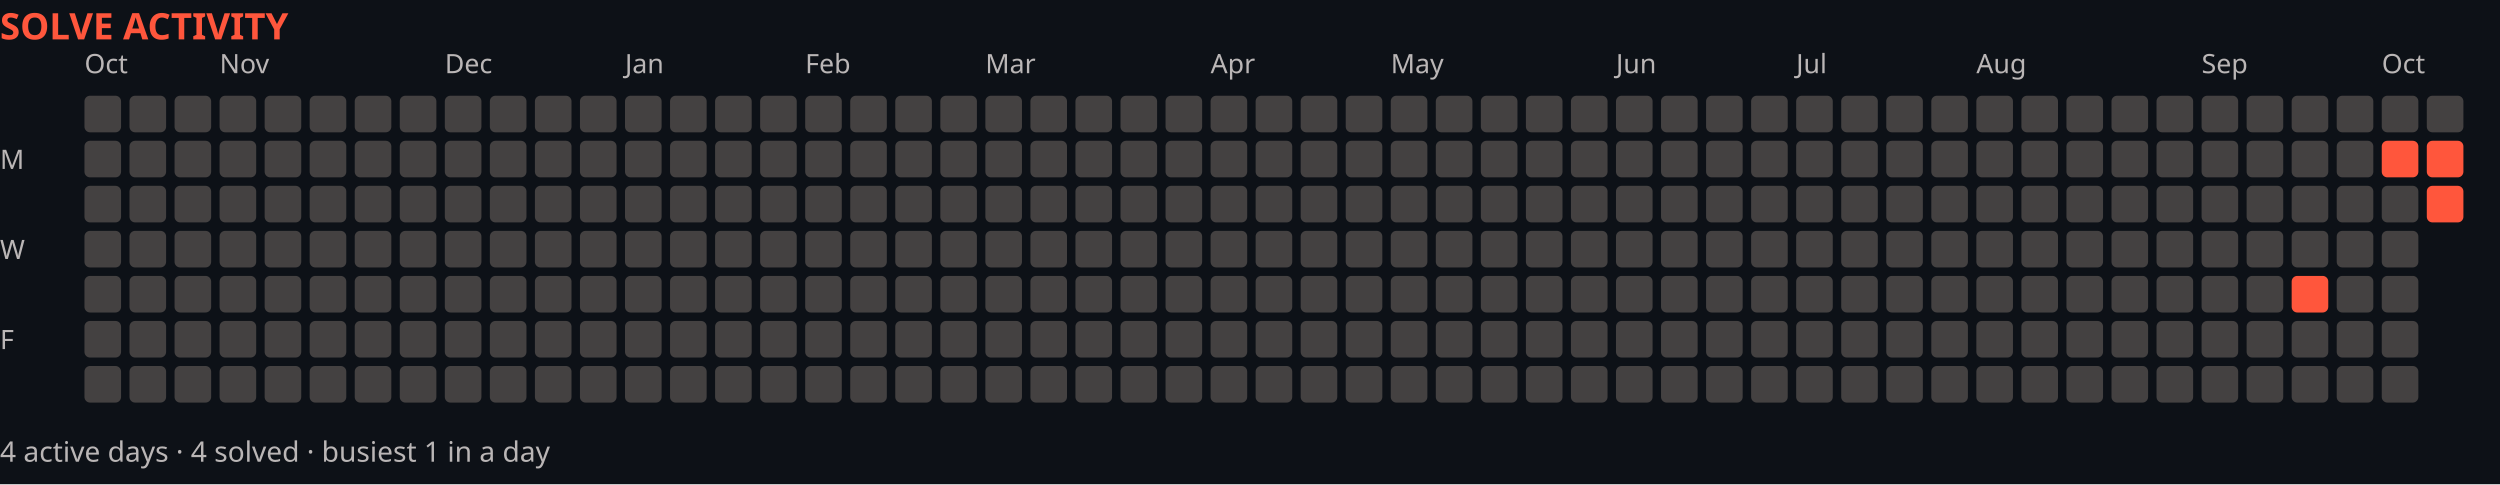
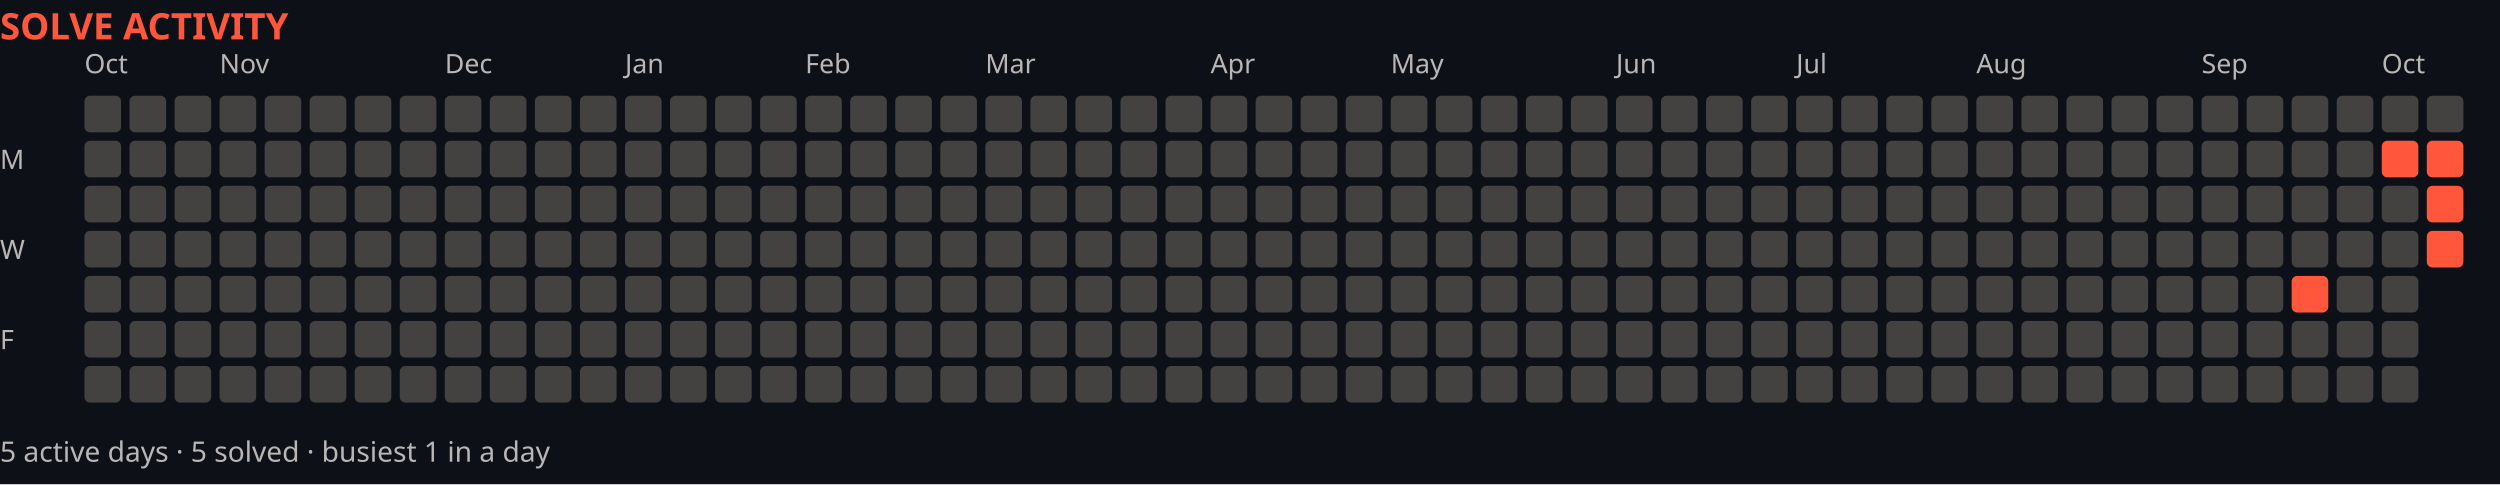
<svg xmlns="http://www.w3.org/2000/svg" width="888" height="172" viewBox="0 0 888 172" role="img" aria-label="Solve activity over the last year">
  <rect width="888" height="172" fill="#0d1117" />
  <text x="0" y="14" font-family="system-ui,sans-serif" font-size="13" font-weight="700" fill="#ff563c">SOLVE ACTIVITY</text>
  <text x="30" y="26" font-family="system-ui,sans-serif" font-size="9.5" fill="#bab6b6">Oct</text>
  <text x="78" y="26" font-family="system-ui,sans-serif" font-size="9.5" fill="#bab6b6">Nov</text>
  <text x="158" y="26" font-family="system-ui,sans-serif" font-size="9.5" fill="#bab6b6">Dec</text>
  <text x="222" y="26" font-family="system-ui,sans-serif" font-size="9.5" fill="#bab6b6">Jan</text>
  <text x="286" y="26" font-family="system-ui,sans-serif" font-size="9.5" fill="#bab6b6">Feb</text>
  <text x="350" y="26" font-family="system-ui,sans-serif" font-size="9.5" fill="#bab6b6">Mar</text>
  <text x="430" y="26" font-family="system-ui,sans-serif" font-size="9.5" fill="#bab6b6">Apr</text>
  <text x="494" y="26" font-family="system-ui,sans-serif" font-size="9.5" fill="#bab6b6">May</text>
  <text x="574" y="26" font-family="system-ui,sans-serif" font-size="9.5" fill="#bab6b6">Jun</text>
  <text x="638" y="26" font-family="system-ui,sans-serif" font-size="9.5" fill="#bab6b6">Jul</text>
  <text x="702" y="26" font-family="system-ui,sans-serif" font-size="9.5" fill="#bab6b6">Aug</text>
  <text x="782" y="26" font-family="system-ui,sans-serif" font-size="9.5" fill="#bab6b6">Sep</text>
  <text x="846" y="26" font-family="system-ui,sans-serif" font-size="9.5" fill="#bab6b6">Oct</text>
  <text x="0" y="60" font-family="system-ui,sans-serif" font-size="9.5" fill="#bab6b6">M</text>
  <text x="0" y="92" font-family="system-ui,sans-serif" font-size="9.5" fill="#bab6b6">W</text>
  <text x="0" y="124" font-family="system-ui,sans-serif" font-size="9.5" fill="#bab6b6">F</text>
  <rect x="30" y="34" width="13" height="13" fill="#444141" rx="2" />
  <rect x="30" y="50" width="13" height="13" fill="#444141" rx="2" />
  <rect x="30" y="66" width="13" height="13" fill="#444141" rx="2" />
  <rect x="30" y="82" width="13" height="13" fill="#444141" rx="2" />
  <rect x="30" y="98" width="13" height="13" fill="#444141" rx="2" />
  <rect x="30" y="114" width="13" height="13" fill="#444141" rx="2" />
  <rect x="30" y="130" width="13" height="13" fill="#444141" rx="2" />
  <rect x="46" y="34" width="13" height="13" fill="#444141" rx="2" />
  <rect x="46" y="50" width="13" height="13" fill="#444141" rx="2" />
  <rect x="46" y="66" width="13" height="13" fill="#444141" rx="2" />
  <rect x="46" y="82" width="13" height="13" fill="#444141" rx="2" />
  <rect x="46" y="98" width="13" height="13" fill="#444141" rx="2" />
  <rect x="46" y="114" width="13" height="13" fill="#444141" rx="2" />
  <rect x="46" y="130" width="13" height="13" fill="#444141" rx="2" />
  <rect x="62" y="34" width="13" height="13" fill="#444141" rx="2" />
  <rect x="62" y="50" width="13" height="13" fill="#444141" rx="2" />
  <rect x="62" y="66" width="13" height="13" fill="#444141" rx="2" />
  <rect x="62" y="82" width="13" height="13" fill="#444141" rx="2" />
  <rect x="62" y="98" width="13" height="13" fill="#444141" rx="2" />
  <rect x="62" y="114" width="13" height="13" fill="#444141" rx="2" />
  <rect x="62" y="130" width="13" height="13" fill="#444141" rx="2" />
  <rect x="78" y="34" width="13" height="13" fill="#444141" rx="2" />
  <rect x="78" y="50" width="13" height="13" fill="#444141" rx="2" />
  <rect x="78" y="66" width="13" height="13" fill="#444141" rx="2" />
  <rect x="78" y="82" width="13" height="13" fill="#444141" rx="2" />
  <rect x="78" y="98" width="13" height="13" fill="#444141" rx="2" />
  <rect x="78" y="114" width="13" height="13" fill="#444141" rx="2" />
  <rect x="78" y="130" width="13" height="13" fill="#444141" rx="2" />
  <rect x="94" y="34" width="13" height="13" fill="#444141" rx="2" />
  <rect x="94" y="50" width="13" height="13" fill="#444141" rx="2" />
  <rect x="94" y="66" width="13" height="13" fill="#444141" rx="2" />
  <rect x="94" y="82" width="13" height="13" fill="#444141" rx="2" />
  <rect x="94" y="98" width="13" height="13" fill="#444141" rx="2" />
  <rect x="94" y="114" width="13" height="13" fill="#444141" rx="2" />
  <rect x="94" y="130" width="13" height="13" fill="#444141" rx="2" />
  <rect x="110" y="34" width="13" height="13" fill="#444141" rx="2" />
  <rect x="110" y="50" width="13" height="13" fill="#444141" rx="2" />
  <rect x="110" y="66" width="13" height="13" fill="#444141" rx="2" />
  <rect x="110" y="82" width="13" height="13" fill="#444141" rx="2" />
  <rect x="110" y="98" width="13" height="13" fill="#444141" rx="2" />
  <rect x="110" y="114" width="13" height="13" fill="#444141" rx="2" />
  <rect x="110" y="130" width="13" height="13" fill="#444141" rx="2" />
  <rect x="126" y="34" width="13" height="13" fill="#444141" rx="2" />
  <rect x="126" y="50" width="13" height="13" fill="#444141" rx="2" />
  <rect x="126" y="66" width="13" height="13" fill="#444141" rx="2" />
  <rect x="126" y="82" width="13" height="13" fill="#444141" rx="2" />
  <rect x="126" y="98" width="13" height="13" fill="#444141" rx="2" />
  <rect x="126" y="114" width="13" height="13" fill="#444141" rx="2" />
  <rect x="126" y="130" width="13" height="13" fill="#444141" rx="2" />
  <rect x="142" y="34" width="13" height="13" fill="#444141" rx="2" />
  <rect x="142" y="50" width="13" height="13" fill="#444141" rx="2" />
  <rect x="142" y="66" width="13" height="13" fill="#444141" rx="2" />
  <rect x="142" y="82" width="13" height="13" fill="#444141" rx="2" />
  <rect x="142" y="98" width="13" height="13" fill="#444141" rx="2" />
  <rect x="142" y="114" width="13" height="13" fill="#444141" rx="2" />
  <rect x="142" y="130" width="13" height="13" fill="#444141" rx="2" />
  <rect x="158" y="34" width="13" height="13" fill="#444141" rx="2" />
  <rect x="158" y="50" width="13" height="13" fill="#444141" rx="2" />
  <rect x="158" y="66" width="13" height="13" fill="#444141" rx="2" />
  <rect x="158" y="82" width="13" height="13" fill="#444141" rx="2" />
  <rect x="158" y="98" width="13" height="13" fill="#444141" rx="2" />
  <rect x="158" y="114" width="13" height="13" fill="#444141" rx="2" />
  <rect x="158" y="130" width="13" height="13" fill="#444141" rx="2" />
  <rect x="174" y="34" width="13" height="13" fill="#444141" rx="2" />
  <rect x="174" y="50" width="13" height="13" fill="#444141" rx="2" />
  <rect x="174" y="66" width="13" height="13" fill="#444141" rx="2" />
  <rect x="174" y="82" width="13" height="13" fill="#444141" rx="2" />
  <rect x="174" y="98" width="13" height="13" fill="#444141" rx="2" />
  <rect x="174" y="114" width="13" height="13" fill="#444141" rx="2" />
  <rect x="174" y="130" width="13" height="13" fill="#444141" rx="2" />
  <rect x="190" y="34" width="13" height="13" fill="#444141" rx="2" />
  <rect x="190" y="50" width="13" height="13" fill="#444141" rx="2" />
  <rect x="190" y="66" width="13" height="13" fill="#444141" rx="2" />
  <rect x="190" y="82" width="13" height="13" fill="#444141" rx="2" />
  <rect x="190" y="98" width="13" height="13" fill="#444141" rx="2" />
  <rect x="190" y="114" width="13" height="13" fill="#444141" rx="2" />
  <rect x="190" y="130" width="13" height="13" fill="#444141" rx="2" />
  <rect x="206" y="34" width="13" height="13" fill="#444141" rx="2" />
  <rect x="206" y="50" width="13" height="13" fill="#444141" rx="2" />
  <rect x="206" y="66" width="13" height="13" fill="#444141" rx="2" />
  <rect x="206" y="82" width="13" height="13" fill="#444141" rx="2" />
  <rect x="206" y="98" width="13" height="13" fill="#444141" rx="2" />
  <rect x="206" y="114" width="13" height="13" fill="#444141" rx="2" />
  <rect x="206" y="130" width="13" height="13" fill="#444141" rx="2" />
  <rect x="222" y="34" width="13" height="13" fill="#444141" rx="2" />
  <rect x="222" y="50" width="13" height="13" fill="#444141" rx="2" />
  <rect x="222" y="66" width="13" height="13" fill="#444141" rx="2" />
  <rect x="222" y="82" width="13" height="13" fill="#444141" rx="2" />
  <rect x="222" y="98" width="13" height="13" fill="#444141" rx="2" />
  <rect x="222" y="114" width="13" height="13" fill="#444141" rx="2" />
  <rect x="222" y="130" width="13" height="13" fill="#444141" rx="2" />
  <rect x="238" y="34" width="13" height="13" fill="#444141" rx="2" />
  <rect x="238" y="50" width="13" height="13" fill="#444141" rx="2" />
  <rect x="238" y="66" width="13" height="13" fill="#444141" rx="2" />
  <rect x="238" y="82" width="13" height="13" fill="#444141" rx="2" />
  <rect x="238" y="98" width="13" height="13" fill="#444141" rx="2" />
  <rect x="238" y="114" width="13" height="13" fill="#444141" rx="2" />
  <rect x="238" y="130" width="13" height="13" fill="#444141" rx="2" />
  <rect x="254" y="34" width="13" height="13" fill="#444141" rx="2" />
  <rect x="254" y="50" width="13" height="13" fill="#444141" rx="2" />
  <rect x="254" y="66" width="13" height="13" fill="#444141" rx="2" />
  <rect x="254" y="82" width="13" height="13" fill="#444141" rx="2" />
  <rect x="254" y="98" width="13" height="13" fill="#444141" rx="2" />
  <rect x="254" y="114" width="13" height="13" fill="#444141" rx="2" />
  <rect x="254" y="130" width="13" height="13" fill="#444141" rx="2" />
  <rect x="270" y="34" width="13" height="13" fill="#444141" rx="2" />
  <rect x="270" y="50" width="13" height="13" fill="#444141" rx="2" />
  <rect x="270" y="66" width="13" height="13" fill="#444141" rx="2" />
  <rect x="270" y="82" width="13" height="13" fill="#444141" rx="2" />
  <rect x="270" y="98" width="13" height="13" fill="#444141" rx="2" />
  <rect x="270" y="114" width="13" height="13" fill="#444141" rx="2" />
  <rect x="270" y="130" width="13" height="13" fill="#444141" rx="2" />
  <rect x="286" y="34" width="13" height="13" fill="#444141" rx="2" />
  <rect x="286" y="50" width="13" height="13" fill="#444141" rx="2" />
  <rect x="286" y="66" width="13" height="13" fill="#444141" rx="2" />
  <rect x="286" y="82" width="13" height="13" fill="#444141" rx="2" />
  <rect x="286" y="98" width="13" height="13" fill="#444141" rx="2" />
  <rect x="286" y="114" width="13" height="13" fill="#444141" rx="2" />
  <rect x="286" y="130" width="13" height="13" fill="#444141" rx="2" />
  <rect x="302" y="34" width="13" height="13" fill="#444141" rx="2" />
  <rect x="302" y="50" width="13" height="13" fill="#444141" rx="2" />
  <rect x="302" y="66" width="13" height="13" fill="#444141" rx="2" />
  <rect x="302" y="82" width="13" height="13" fill="#444141" rx="2" />
  <rect x="302" y="98" width="13" height="13" fill="#444141" rx="2" />
  <rect x="302" y="114" width="13" height="13" fill="#444141" rx="2" />
  <rect x="302" y="130" width="13" height="13" fill="#444141" rx="2" />
  <rect x="318" y="34" width="13" height="13" fill="#444141" rx="2" />
  <rect x="318" y="50" width="13" height="13" fill="#444141" rx="2" />
  <rect x="318" y="66" width="13" height="13" fill="#444141" rx="2" />
  <rect x="318" y="82" width="13" height="13" fill="#444141" rx="2" />
  <rect x="318" y="98" width="13" height="13" fill="#444141" rx="2" />
  <rect x="318" y="114" width="13" height="13" fill="#444141" rx="2" />
  <rect x="318" y="130" width="13" height="13" fill="#444141" rx="2" />
  <rect x="334" y="34" width="13" height="13" fill="#444141" rx="2" />
  <rect x="334" y="50" width="13" height="13" fill="#444141" rx="2" />
  <rect x="334" y="66" width="13" height="13" fill="#444141" rx="2" />
  <rect x="334" y="82" width="13" height="13" fill="#444141" rx="2" />
  <rect x="334" y="98" width="13" height="13" fill="#444141" rx="2" />
  <rect x="334" y="114" width="13" height="13" fill="#444141" rx="2" />
  <rect x="334" y="130" width="13" height="13" fill="#444141" rx="2" />
  <rect x="350" y="34" width="13" height="13" fill="#444141" rx="2" />
  <rect x="350" y="50" width="13" height="13" fill="#444141" rx="2" />
  <rect x="350" y="66" width="13" height="13" fill="#444141" rx="2" />
  <rect x="350" y="82" width="13" height="13" fill="#444141" rx="2" />
  <rect x="350" y="98" width="13" height="13" fill="#444141" rx="2" />
  <rect x="350" y="114" width="13" height="13" fill="#444141" rx="2" />
  <rect x="350" y="130" width="13" height="13" fill="#444141" rx="2" />
  <rect x="366" y="34" width="13" height="13" fill="#444141" rx="2" />
  <rect x="366" y="50" width="13" height="13" fill="#444141" rx="2" />
  <rect x="366" y="66" width="13" height="13" fill="#444141" rx="2" />
  <rect x="366" y="82" width="13" height="13" fill="#444141" rx="2" />
  <rect x="366" y="98" width="13" height="13" fill="#444141" rx="2" />
  <rect x="366" y="114" width="13" height="13" fill="#444141" rx="2" />
  <rect x="366" y="130" width="13" height="13" fill="#444141" rx="2" />
  <rect x="382" y="34" width="13" height="13" fill="#444141" rx="2" />
  <rect x="382" y="50" width="13" height="13" fill="#444141" rx="2" />
  <rect x="382" y="66" width="13" height="13" fill="#444141" rx="2" />
  <rect x="382" y="82" width="13" height="13" fill="#444141" rx="2" />
  <rect x="382" y="98" width="13" height="13" fill="#444141" rx="2" />
  <rect x="382" y="114" width="13" height="13" fill="#444141" rx="2" />
  <rect x="382" y="130" width="13" height="13" fill="#444141" rx="2" />
  <rect x="398" y="34" width="13" height="13" fill="#444141" rx="2" />
  <rect x="398" y="50" width="13" height="13" fill="#444141" rx="2" />
  <rect x="398" y="66" width="13" height="13" fill="#444141" rx="2" />
  <rect x="398" y="82" width="13" height="13" fill="#444141" rx="2" />
  <rect x="398" y="98" width="13" height="13" fill="#444141" rx="2" />
  <rect x="398" y="114" width="13" height="13" fill="#444141" rx="2" />
  <rect x="398" y="130" width="13" height="13" fill="#444141" rx="2" />
  <rect x="414" y="34" width="13" height="13" fill="#444141" rx="2" />
  <rect x="414" y="50" width="13" height="13" fill="#444141" rx="2" />
  <rect x="414" y="66" width="13" height="13" fill="#444141" rx="2" />
  <rect x="414" y="82" width="13" height="13" fill="#444141" rx="2" />
  <rect x="414" y="98" width="13" height="13" fill="#444141" rx="2" />
  <rect x="414" y="114" width="13" height="13" fill="#444141" rx="2" />
  <rect x="414" y="130" width="13" height="13" fill="#444141" rx="2" />
  <rect x="430" y="34" width="13" height="13" fill="#444141" rx="2" />
  <rect x="430" y="50" width="13" height="13" fill="#444141" rx="2" />
  <rect x="430" y="66" width="13" height="13" fill="#444141" rx="2" />
  <rect x="430" y="82" width="13" height="13" fill="#444141" rx="2" />
  <rect x="430" y="98" width="13" height="13" fill="#444141" rx="2" />
  <rect x="430" y="114" width="13" height="13" fill="#444141" rx="2" />
  <rect x="430" y="130" width="13" height="13" fill="#444141" rx="2" />
  <rect x="446" y="34" width="13" height="13" fill="#444141" rx="2" />
  <rect x="446" y="50" width="13" height="13" fill="#444141" rx="2" />
  <rect x="446" y="66" width="13" height="13" fill="#444141" rx="2" />
  <rect x="446" y="82" width="13" height="13" fill="#444141" rx="2" />
  <rect x="446" y="98" width="13" height="13" fill="#444141" rx="2" />
  <rect x="446" y="114" width="13" height="13" fill="#444141" rx="2" />
  <rect x="446" y="130" width="13" height="13" fill="#444141" rx="2" />
  <rect x="462" y="34" width="13" height="13" fill="#444141" rx="2" />
  <rect x="462" y="50" width="13" height="13" fill="#444141" rx="2" />
  <rect x="462" y="66" width="13" height="13" fill="#444141" rx="2" />
  <rect x="462" y="82" width="13" height="13" fill="#444141" rx="2" />
  <rect x="462" y="98" width="13" height="13" fill="#444141" rx="2" />
  <rect x="462" y="114" width="13" height="13" fill="#444141" rx="2" />
  <rect x="462" y="130" width="13" height="13" fill="#444141" rx="2" />
  <rect x="478" y="34" width="13" height="13" fill="#444141" rx="2" />
  <rect x="478" y="50" width="13" height="13" fill="#444141" rx="2" />
  <rect x="478" y="66" width="13" height="13" fill="#444141" rx="2" />
  <rect x="478" y="82" width="13" height="13" fill="#444141" rx="2" />
  <rect x="478" y="98" width="13" height="13" fill="#444141" rx="2" />
  <rect x="478" y="114" width="13" height="13" fill="#444141" rx="2" />
  <rect x="478" y="130" width="13" height="13" fill="#444141" rx="2" />
  <rect x="494" y="34" width="13" height="13" fill="#444141" rx="2" />
  <rect x="494" y="50" width="13" height="13" fill="#444141" rx="2" />
  <rect x="494" y="66" width="13" height="13" fill="#444141" rx="2" />
  <rect x="494" y="82" width="13" height="13" fill="#444141" rx="2" />
  <rect x="494" y="98" width="13" height="13" fill="#444141" rx="2" />
  <rect x="494" y="114" width="13" height="13" fill="#444141" rx="2" />
  <rect x="494" y="130" width="13" height="13" fill="#444141" rx="2" />
  <rect x="510" y="34" width="13" height="13" fill="#444141" rx="2" />
  <rect x="510" y="50" width="13" height="13" fill="#444141" rx="2" />
  <rect x="510" y="66" width="13" height="13" fill="#444141" rx="2" />
  <rect x="510" y="82" width="13" height="13" fill="#444141" rx="2" />
  <rect x="510" y="98" width="13" height="13" fill="#444141" rx="2" />
  <rect x="510" y="114" width="13" height="13" fill="#444141" rx="2" />
  <rect x="510" y="130" width="13" height="13" fill="#444141" rx="2" />
  <rect x="526" y="34" width="13" height="13" fill="#444141" rx="2" />
  <rect x="526" y="50" width="13" height="13" fill="#444141" rx="2" />
  <rect x="526" y="66" width="13" height="13" fill="#444141" rx="2" />
  <rect x="526" y="82" width="13" height="13" fill="#444141" rx="2" />
  <rect x="526" y="98" width="13" height="13" fill="#444141" rx="2" />
  <rect x="526" y="114" width="13" height="13" fill="#444141" rx="2" />
  <rect x="526" y="130" width="13" height="13" fill="#444141" rx="2" />
  <rect x="542" y="34" width="13" height="13" fill="#444141" rx="2" />
  <rect x="542" y="50" width="13" height="13" fill="#444141" rx="2" />
  <rect x="542" y="66" width="13" height="13" fill="#444141" rx="2" />
  <rect x="542" y="82" width="13" height="13" fill="#444141" rx="2" />
  <rect x="542" y="98" width="13" height="13" fill="#444141" rx="2" />
  <rect x="542" y="114" width="13" height="13" fill="#444141" rx="2" />
  <rect x="542" y="130" width="13" height="13" fill="#444141" rx="2" />
  <rect x="558" y="34" width="13" height="13" fill="#444141" rx="2" />
  <rect x="558" y="50" width="13" height="13" fill="#444141" rx="2" />
  <rect x="558" y="66" width="13" height="13" fill="#444141" rx="2" />
  <rect x="558" y="82" width="13" height="13" fill="#444141" rx="2" />
  <rect x="558" y="98" width="13" height="13" fill="#444141" rx="2" />
  <rect x="558" y="114" width="13" height="13" fill="#444141" rx="2" />
  <rect x="558" y="130" width="13" height="13" fill="#444141" rx="2" />
  <rect x="574" y="34" width="13" height="13" fill="#444141" rx="2" />
  <rect x="574" y="50" width="13" height="13" fill="#444141" rx="2" />
  <rect x="574" y="66" width="13" height="13" fill="#444141" rx="2" />
  <rect x="574" y="82" width="13" height="13" fill="#444141" rx="2" />
  <rect x="574" y="98" width="13" height="13" fill="#444141" rx="2" />
  <rect x="574" y="114" width="13" height="13" fill="#444141" rx="2" />
  <rect x="574" y="130" width="13" height="13" fill="#444141" rx="2" />
  <rect x="590" y="34" width="13" height="13" fill="#444141" rx="2" />
  <rect x="590" y="50" width="13" height="13" fill="#444141" rx="2" />
  <rect x="590" y="66" width="13" height="13" fill="#444141" rx="2" />
  <rect x="590" y="82" width="13" height="13" fill="#444141" rx="2" />
  <rect x="590" y="98" width="13" height="13" fill="#444141" rx="2" />
  <rect x="590" y="114" width="13" height="13" fill="#444141" rx="2" />
  <rect x="590" y="130" width="13" height="13" fill="#444141" rx="2" />
  <rect x="606" y="34" width="13" height="13" fill="#444141" rx="2" />
  <rect x="606" y="50" width="13" height="13" fill="#444141" rx="2" />
  <rect x="606" y="66" width="13" height="13" fill="#444141" rx="2" />
  <rect x="606" y="82" width="13" height="13" fill="#444141" rx="2" />
  <rect x="606" y="98" width="13" height="13" fill="#444141" rx="2" />
  <rect x="606" y="114" width="13" height="13" fill="#444141" rx="2" />
  <rect x="606" y="130" width="13" height="13" fill="#444141" rx="2" />
  <rect x="622" y="34" width="13" height="13" fill="#444141" rx="2" />
  <rect x="622" y="50" width="13" height="13" fill="#444141" rx="2" />
  <rect x="622" y="66" width="13" height="13" fill="#444141" rx="2" />
  <rect x="622" y="82" width="13" height="13" fill="#444141" rx="2" />
  <rect x="622" y="98" width="13" height="13" fill="#444141" rx="2" />
  <rect x="622" y="114" width="13" height="13" fill="#444141" rx="2" />
  <rect x="622" y="130" width="13" height="13" fill="#444141" rx="2" />
  <rect x="638" y="34" width="13" height="13" fill="#444141" rx="2" />
  <rect x="638" y="50" width="13" height="13" fill="#444141" rx="2" />
  <rect x="638" y="66" width="13" height="13" fill="#444141" rx="2" />
  <rect x="638" y="82" width="13" height="13" fill="#444141" rx="2" />
  <rect x="638" y="98" width="13" height="13" fill="#444141" rx="2" />
  <rect x="638" y="114" width="13" height="13" fill="#444141" rx="2" />
  <rect x="638" y="130" width="13" height="13" fill="#444141" rx="2" />
  <rect x="654" y="34" width="13" height="13" fill="#444141" rx="2" />
  <rect x="654" y="50" width="13" height="13" fill="#444141" rx="2" />
  <rect x="654" y="66" width="13" height="13" fill="#444141" rx="2" />
  <rect x="654" y="82" width="13" height="13" fill="#444141" rx="2" />
  <rect x="654" y="98" width="13" height="13" fill="#444141" rx="2" />
  <rect x="654" y="114" width="13" height="13" fill="#444141" rx="2" />
  <rect x="654" y="130" width="13" height="13" fill="#444141" rx="2" />
  <rect x="670" y="34" width="13" height="13" fill="#444141" rx="2" />
  <rect x="670" y="50" width="13" height="13" fill="#444141" rx="2" />
  <rect x="670" y="66" width="13" height="13" fill="#444141" rx="2" />
  <rect x="670" y="82" width="13" height="13" fill="#444141" rx="2" />
  <rect x="670" y="98" width="13" height="13" fill="#444141" rx="2" />
  <rect x="670" y="114" width="13" height="13" fill="#444141" rx="2" />
  <rect x="670" y="130" width="13" height="13" fill="#444141" rx="2" />
  <rect x="686" y="34" width="13" height="13" fill="#444141" rx="2" />
  <rect x="686" y="50" width="13" height="13" fill="#444141" rx="2" />
  <rect x="686" y="66" width="13" height="13" fill="#444141" rx="2" />
  <rect x="686" y="82" width="13" height="13" fill="#444141" rx="2" />
  <rect x="686" y="98" width="13" height="13" fill="#444141" rx="2" />
  <rect x="686" y="114" width="13" height="13" fill="#444141" rx="2" />
  <rect x="686" y="130" width="13" height="13" fill="#444141" rx="2" />
  <rect x="702" y="34" width="13" height="13" fill="#444141" rx="2" />
  <rect x="702" y="50" width="13" height="13" fill="#444141" rx="2" />
  <rect x="702" y="66" width="13" height="13" fill="#444141" rx="2" />
  <rect x="702" y="82" width="13" height="13" fill="#444141" rx="2" />
  <rect x="702" y="98" width="13" height="13" fill="#444141" rx="2" />
  <rect x="702" y="114" width="13" height="13" fill="#444141" rx="2" />
  <rect x="702" y="130" width="13" height="13" fill="#444141" rx="2" />
  <rect x="718" y="34" width="13" height="13" fill="#444141" rx="2" />
  <rect x="718" y="50" width="13" height="13" fill="#444141" rx="2" />
  <rect x="718" y="66" width="13" height="13" fill="#444141" rx="2" />
  <rect x="718" y="82" width="13" height="13" fill="#444141" rx="2" />
  <rect x="718" y="98" width="13" height="13" fill="#444141" rx="2" />
  <rect x="718" y="114" width="13" height="13" fill="#444141" rx="2" />
  <rect x="718" y="130" width="13" height="13" fill="#444141" rx="2" />
  <rect x="734" y="34" width="13" height="13" fill="#444141" rx="2" />
  <rect x="734" y="50" width="13" height="13" fill="#444141" rx="2" />
  <rect x="734" y="66" width="13" height="13" fill="#444141" rx="2" />
  <rect x="734" y="82" width="13" height="13" fill="#444141" rx="2" />
  <rect x="734" y="98" width="13" height="13" fill="#444141" rx="2" />
  <rect x="734" y="114" width="13" height="13" fill="#444141" rx="2" />
  <rect x="734" y="130" width="13" height="13" fill="#444141" rx="2" />
  <rect x="750" y="34" width="13" height="13" fill="#444141" rx="2" />
  <rect x="750" y="50" width="13" height="13" fill="#444141" rx="2" />
  <rect x="750" y="66" width="13" height="13" fill="#444141" rx="2" />
  <rect x="750" y="82" width="13" height="13" fill="#444141" rx="2" />
  <rect x="750" y="98" width="13" height="13" fill="#444141" rx="2" />
  <rect x="750" y="114" width="13" height="13" fill="#444141" rx="2" />
  <rect x="750" y="130" width="13" height="13" fill="#444141" rx="2" />
  <rect x="766" y="34" width="13" height="13" fill="#444141" rx="2" />
  <rect x="766" y="50" width="13" height="13" fill="#444141" rx="2" />
  <rect x="766" y="66" width="13" height="13" fill="#444141" rx="2" />
  <rect x="766" y="82" width="13" height="13" fill="#444141" rx="2" />
  <rect x="766" y="98" width="13" height="13" fill="#444141" rx="2" />
  <rect x="766" y="114" width="13" height="13" fill="#444141" rx="2" />
  <rect x="766" y="130" width="13" height="13" fill="#444141" rx="2" />
  <rect x="782" y="34" width="13" height="13" fill="#444141" rx="2" />
  <rect x="782" y="50" width="13" height="13" fill="#444141" rx="2" />
  <rect x="782" y="66" width="13" height="13" fill="#444141" rx="2" />
  <rect x="782" y="82" width="13" height="13" fill="#444141" rx="2" />
  <rect x="782" y="98" width="13" height="13" fill="#444141" rx="2" />
  <rect x="782" y="114" width="13" height="13" fill="#444141" rx="2" />
  <rect x="782" y="130" width="13" height="13" fill="#444141" rx="2" />
  <rect x="798" y="34" width="13" height="13" fill="#444141" rx="2" />
  <rect x="798" y="50" width="13" height="13" fill="#444141" rx="2" />
  <rect x="798" y="66" width="13" height="13" fill="#444141" rx="2" />
  <rect x="798" y="82" width="13" height="13" fill="#444141" rx="2" />
  <rect x="798" y="98" width="13" height="13" fill="#444141" rx="2" />
  <rect x="798" y="114" width="13" height="13" fill="#444141" rx="2" />
  <rect x="798" y="130" width="13" height="13" fill="#444141" rx="2" />
  <rect x="814" y="34" width="13" height="13" fill="#444141" rx="2" />
  <rect x="814" y="50" width="13" height="13" fill="#444141" rx="2" />
  <rect x="814" y="66" width="13" height="13" fill="#444141" rx="2" />
  <rect x="814" y="82" width="13" height="13" fill="#444141" rx="2" />
  <rect x="814" y="98" width="13" height="13" fill="#ff563c" rx="2" />
  <rect x="814" y="114" width="13" height="13" fill="#444141" rx="2" />
  <rect x="814" y="130" width="13" height="13" fill="#444141" rx="2" />
  <rect x="830" y="34" width="13" height="13" fill="#444141" rx="2" />
  <rect x="830" y="50" width="13" height="13" fill="#444141" rx="2" />
  <rect x="830" y="66" width="13" height="13" fill="#444141" rx="2" />
  <rect x="830" y="82" width="13" height="13" fill="#444141" rx="2" />
  <rect x="830" y="98" width="13" height="13" fill="#444141" rx="2" />
  <rect x="830" y="114" width="13" height="13" fill="#444141" rx="2" />
  <rect x="830" y="130" width="13" height="13" fill="#444141" rx="2" />
  <rect x="846" y="34" width="13" height="13" fill="#444141" rx="2" />
  <rect x="846" y="50" width="13" height="13" fill="#ff563c" rx="2" />
  <rect x="846" y="66" width="13" height="13" fill="#444141" rx="2" />
  <rect x="846" y="82" width="13" height="13" fill="#444141" rx="2" />
  <rect x="846" y="98" width="13" height="13" fill="#444141" rx="2" />
  <rect x="846" y="114" width="13" height="13" fill="#444141" rx="2" />
  <rect x="846" y="130" width="13" height="13" fill="#444141" rx="2" />
  <rect x="862" y="34" width="13" height="13" fill="#444141" rx="2" />
  <rect x="862" y="50" width="13" height="13" fill="#ff563c" rx="2" />
  <rect x="862" y="66" width="13" height="13" fill="#ff563c" rx="2" />
-   <text x="0" y="164" font-family="system-ui,sans-serif" font-size="10" fill="#bab6b6">4 active days · 4 solved · busiest 1 in a day</text>
+   <rect x="862" y="82" width="13" height="13" fill="#ff563c" rx="2" />
+   <text x="0" y="164" font-family="system-ui,sans-serif" font-size="10" fill="#bab6b6">5 active days · 5 solved · busiest 1 in a day</text>
</svg>
